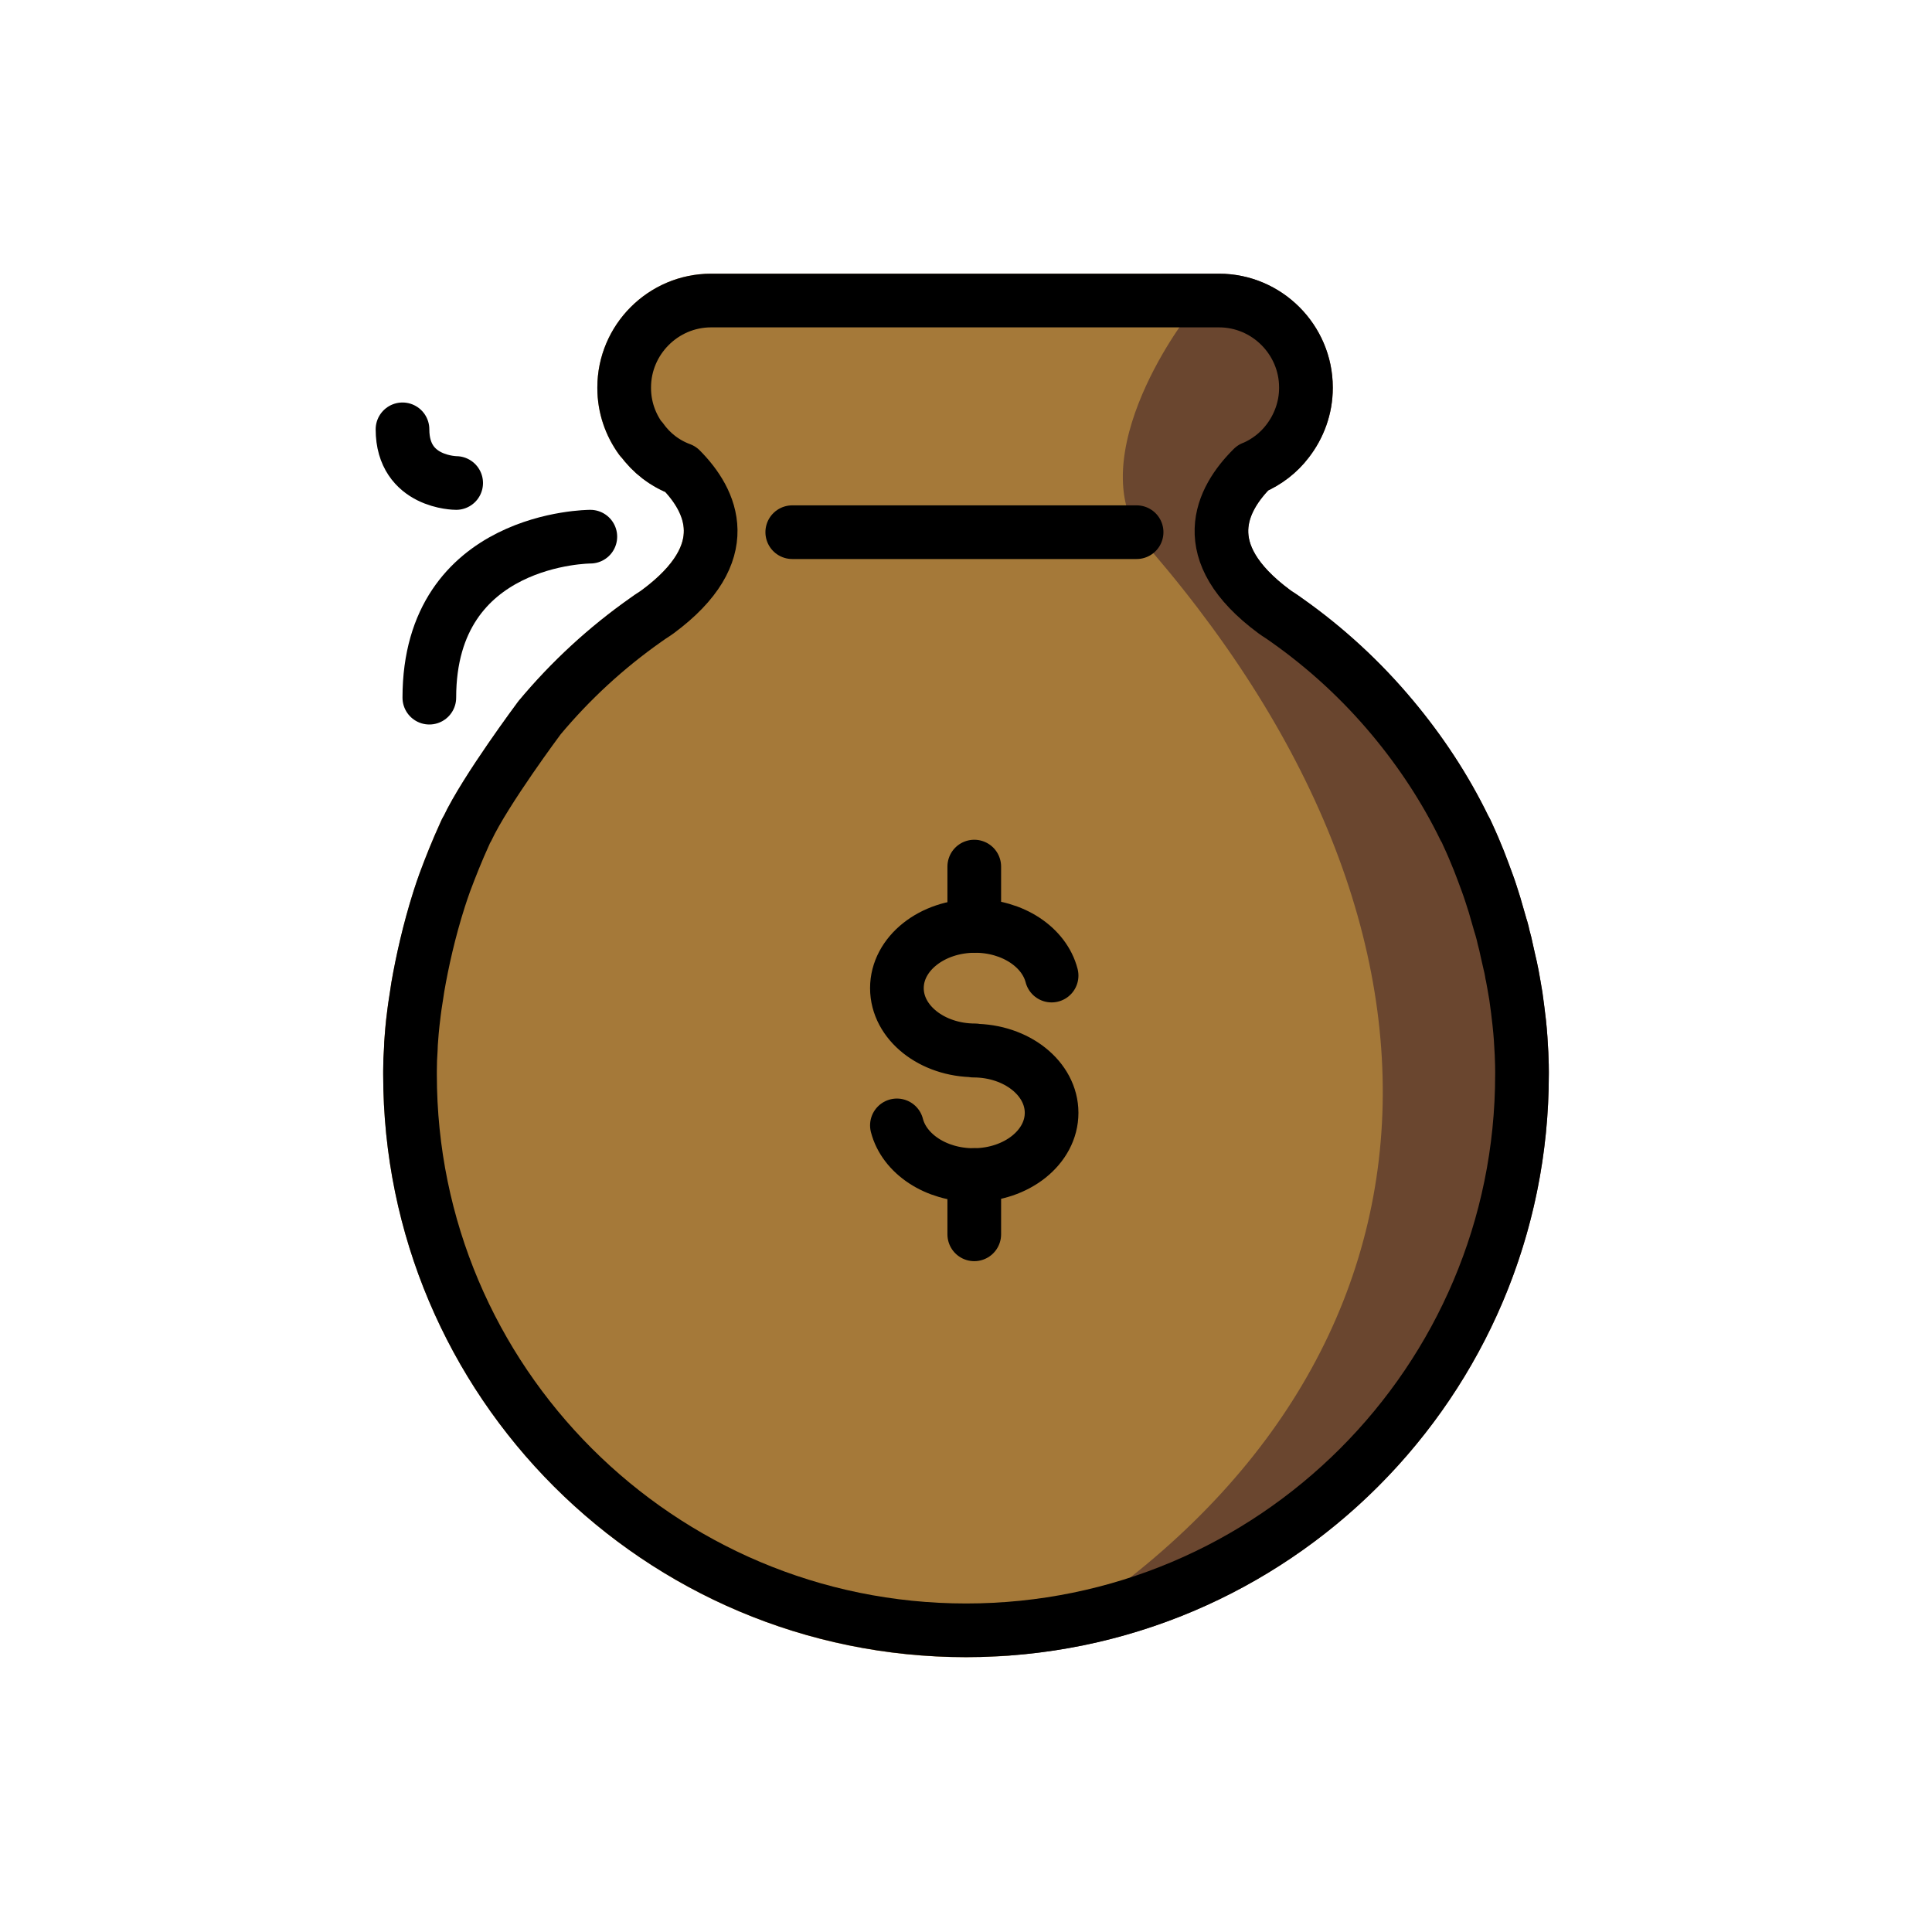
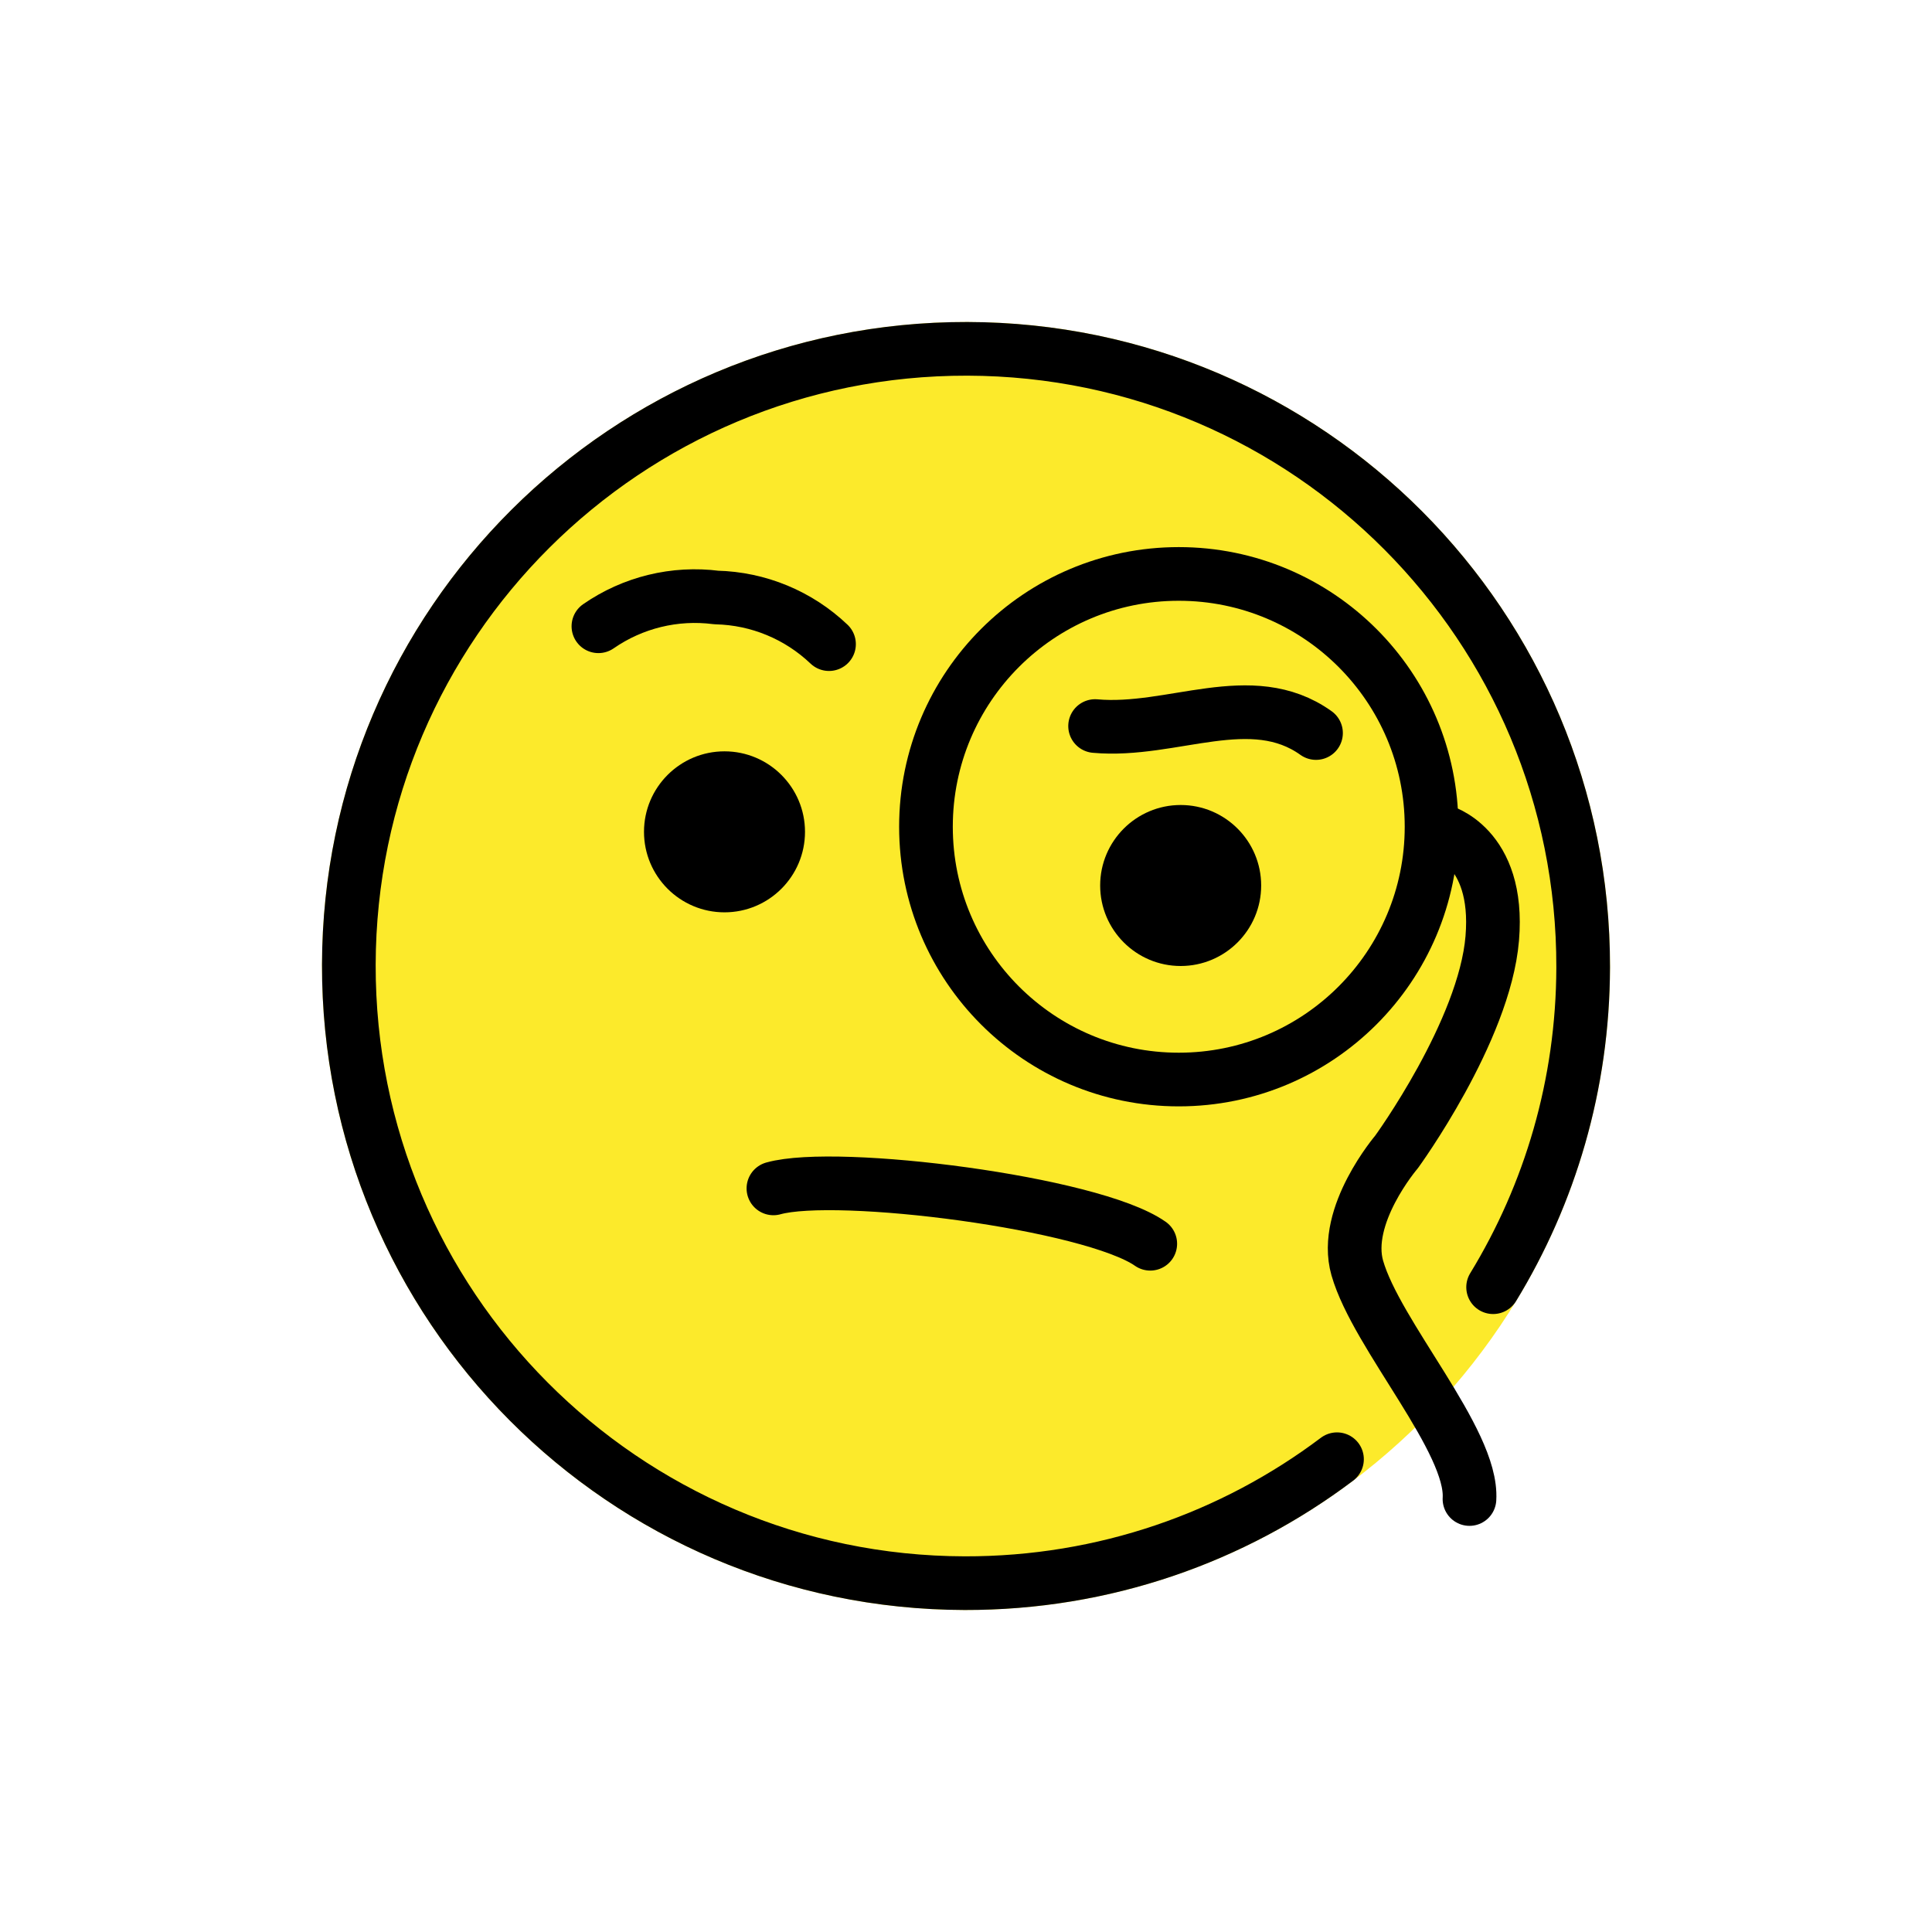
<svg xmlns="http://www.w3.org/2000/svg" id="emoji" viewBox="0 0 72 72">
  <g id="color">
-     <path fill="#6A462F" stroke="#6A462F" stroke-linecap="round" stroke-linejoin="round" stroke-miterlimit="10" stroke-width="2" d="M56.72,40.04c0,10.93-8.46,19.88-19.19,20.66c15.45-9.02,17.31-24.74,4.62-39.52C42.1,21.12,42.05,21.06,42,21 c-3.27-3.78,1.44-9.8,1.44-9.8h1.99c1.78,0,3.24,1.46,3.24,3.24v0.02c0,0.74-0.26,1.43-0.69,1.98c-0.33,0.44-0.78,0.78-1.29,1 c-0.01,0-0.01,0-0.01,0c-1.17,1.16-2.2,3.13,0.8,5.35c0.03,0.02,0.08,0.06,0.11,0.08c0.11,0.07,0.24,0.15,0.35,0.24 c1.47,1.03,2.8,2.26,3.95,3.64c1.05,1.25,1.97,2.63,2.69,4.13c0.04,0.06,0.07,0.13,0.11,0.21c0.15,0.33,0.29,0.65,0.42,0.98 c0.1,0.27,0.21,0.54,0.3,0.8c0.11,0.28,0.19,0.55,0.27,0.81c0,0.01,0.01,0.02,0.01,0.03c0.07,0.25,0.15,0.51,0.22,0.76 c0.01,0.04,0.03,0.09,0.04,0.13c0.03,0.12,0.06,0.22,0.08,0.34c0.05,0.15,0.09,0.31,0.12,0.47c0.03,0.16,0.07,0.3,0.1,0.46 c0.03,0.12,0.06,0.26,0.09,0.39c0,0.01,0,0.04,0.01,0.05c0.05,0.29,0.1,0.56,0.14,0.82c0.05,0.36,0.09,0.69,0.13,0.99 c0.02,0.21,0.04,0.41,0.05,0.58C56.73,39.54,56.72,40.04,56.72,40.04z" />
-     <path fill="#A57939" stroke="#A57939" stroke-linecap="round" stroke-linejoin="round" stroke-miterlimit="10" stroke-width="2" d="M37.53,60.7c-0.17,0.02-0.34,0.03-0.5,0.03c-0.34,0.02-0.69,0.03-1.03,0.03c-11.44,0-20.72-9.28-20.72-20.72c0,0,0-0.05,0-0.13 c0-0.28,0.01-0.55,0.03-0.83c0-0.12,0.01-0.24,0.02-0.38c0.01-0.17,0.03-0.37,0.05-0.58c0.03-0.26,0.07-0.55,0.12-0.86 c0.02-0.15,0.05-0.31,0.07-0.48c0.17-0.95,0.42-2.08,0.8-3.29c0.06-0.19,0.13-0.4,0.21-0.61c0.21-0.58,0.45-1.18,0.73-1.79 c0.03-0.08,0.07-0.15,0.11-0.21c0.67-1.43,2.69-4.13,2.69-4.13c1.15-1.38,2.48-2.61,3.95-3.64c0.11-0.09,0.24-0.17,0.35-0.24 c0.03-0.02,0.08-0.06,0.11-0.08c2.95-2.19,2-4.14,0.85-5.3c-0.59-0.22-1.1-0.61-1.46-1.11c-0.02-0.01-0.03-0.02-0.03-0.02 c-0.39-0.54-0.62-1.19-0.62-1.9v-0.02c0-1.78,1.45-3.24,3.24-3.24h16.94c0,0-4.71,6.02-1.44,9.8c0.05,0.06,0.1,0.12,0.15,0.18 C54.84,35.96,52.98,51.68,37.53,60.7z" />
+     <circle cx="36" cy="36" r="24" fill="#FCEA2B" />
  </g>
  <g id="hair" />
  <g id="skin" />
  <g id="skin-shadow" />
  <g id="line">
-     <path fill="#000000" stroke="none" d="M16.486,34.819c0.091-0.459,0.199-0.911,0.325-1.355C16.683,33.937,16.576,34.389,16.486,34.819z" />
-     <path fill="#000000" stroke="none" d="M17.085,32.53c-0.105,0.306-0.185,0.622-0.274,0.934C16.894,33.159,16.983,32.848,17.085,32.53z" />
-     <path fill="#000000" stroke="none" d="M16.315,35.7c0.048-0.278,0.107-0.575,0.171-0.881C16.428,35.112,16.358,35.4,16.315,35.7z" />
-     <path fill="#000000" stroke="none" d="M16.065,37.91c-0.02,0.27-0.03,0.53-0.03,0.8C16.035,38.56,16.035,38.29,16.065,37.91z" />
-     <line x1="42.358" x2="29.525" y1="19.833" y2="19.833" fill="none" stroke="#000000" stroke-linecap="round" stroke-miterlimit="10" stroke-width="2" />
-     <path fill="none" stroke="#000000" stroke-linecap="round" stroke-linejoin="round" stroke-miterlimit="10" stroke-width="2" d="M56.72,40.042c0,11.437-9.278,20.715-20.715,20.715c-11.447,0-20.725-9.278-20.725-20.715c0,0,0-0.052,0-0.135 c0-0.28,0.01-0.55,0.031-0.83c0-0.114,0.01-0.239,0.021-0.374c0.01-0.176,0.031-0.374,0.052-0.581 c0.031-0.26,0.062-0.55,0.114-0.861c0.021-0.156,0.052-0.311,0.073-0.477c0.166-0.955,0.415-2.086,0.799-3.29 c0.062-0.197,0.135-0.405,0.208-0.612c0.218-0.581,0.457-1.183,0.737-1.796c0.031-0.073,0.062-0.145,0.104-0.207 c0.674-1.432,2.688-4.131,2.688-4.131c1.152-1.38,2.48-2.605,3.954-3.643c0.114-0.083,0.239-0.166,0.353-0.239 c0.031-0.021,0.073-0.052,0.104-0.073c2.958-2.19,2.003-4.141,0.851-5.303c-0.592-0.218-1.1-0.612-1.453-1.111 c-0.021-0.01-0.031-0.021-0.031-0.021c-0.394-0.54-0.623-1.193-0.623-1.899v-0.021 c0-1.775,1.453-3.238,3.238-3.238h18.93c1.785,0,3.238,1.463,3.238,3.238v0.021c0,0.737-0.26,1.432-0.685,1.982 c-0.332,0.436-0.778,0.778-1.287,0.996c-0.01,0-0.01,0-0.01,0c-1.173,1.162-2.2,3.134,0.799,5.355 c0.031,0.021,0.073,0.052,0.104,0.073c0.114,0.073,0.239,0.156,0.353,0.239c1.474,1.038,2.802,2.263,3.954,3.643 c1.048,1.256,1.962,2.636,2.688,4.131c0.042,0.062,0.073,0.135,0.104,0.207c0.156,0.332,0.291,0.654,0.425,0.986 c0.104,0.27,0.208,0.54,0.301,0.799c0.104,0.28,0.187,0.55,0.27,0.809c0,0.01,0.01,0.021,0.01,0.031 c0.073,0.249,0.145,0.508,0.218,0.758c0.01,0.042,0.031,0.093,0.042,0.135c0.031,0.114,0.062,0.218,0.083,0.332 c0.042,0.156,0.083,0.311,0.114,0.477c0.031,0.156,0.073,0.301,0.104,0.457c0.031,0.124,0.062,0.26,0.083,0.394 c0,0.01,0,0.031,0.01,0.042c0.052,0.291,0.104,0.56,0.145,0.82c0.052,0.363,0.093,0.695,0.125,0.996 c0.021,0.208,0.042,0.405,0.052,0.581C56.73,39.544,56.72,40.042,56.72,40.042z" />
-     <path fill="none" stroke="#000000" stroke-linecap="round" stroke-linejoin="round" stroke-miterlimit="10" stroke-width="2" d="M39.19,36.357c-0.272-1.057-1.446-1.851-2.853-1.851h-0c-1.608,0-2.912,1.038-2.912,2.319 s1.304,2.319,2.912,2.319l-0.059,0.009c1.608,0,2.912,1.038,2.912,2.319s-1.304,2.319-2.912,2.319l0,0 c-1.407,0-2.582-0.795-2.853-1.851" />
-     <line x1="36.308" x2="36.308" y1="34.506" y2="32.295" fill="none" stroke="#000000" stroke-linecap="round" stroke-linejoin="round" stroke-miterlimit="10" stroke-width="2" />
-     <line x1="36.308" x2="36.308" y1="46" y2="43.789" fill="none" stroke="#000000" stroke-linecap="round" stroke-linejoin="round" stroke-miterlimit="10" stroke-width="2" />
-     <path fill="none" stroke="#000000" stroke-linecap="round" stroke-linejoin="round" stroke-miterlimit="10" stroke-width="2" d="M22,20c0,0-6,0-6,6" />
-     <path fill="none" stroke="#000000" stroke-linecap="round" stroke-linejoin="round" stroke-miterlimit="10" stroke-width="2" d="M17,18c0,0-2,0-2-2" />
+     <path fill="none" stroke="#000000" stroke-linecap="round" stroke-linejoin="round" stroke-miterlimit="10" stroke-width="2" d="M28.823,44.288c2.369-0.666,11.864,0.535,14.044,2.063" />
+     <path fill="none" stroke="#000000" stroke-linecap="round" stroke-linejoin="round" stroke-miterlimit="10" stroke-width="2" d="M22.301,23.339c1.282-0.889,2.847-1.271,4.394-1.072c1.568,0.036,3.065,0.657,4.2,1.738" />
+     <path fill="none" stroke="#000000" stroke-linecap="round" stroke-linejoin="round" stroke-miterlimit="10" stroke-width="2" d="M49.044,27.318c-2.415-1.724-5.351,0-8.233-0.26" />
+     <path d="M30,31c0,1.657-1.345,3-3,3c-1.655,0-3-1.343-3-3c0-1.655,1.345-3,3-3C28.655,28,30,29.345,30,31" />
+     <path d="M47,33c0,1.657-1.345,3-3,3s-3-1.343-3-3c0-1.655,1.345-3,3-3S47,31.345,47,33" />
+     <path fill="none" stroke="#000000" stroke-linecap="round" stroke-linejoin="round" stroke-miterlimit="10" stroke-width="2" d="M55.644,47.97c2.12-3.472,3.346-7.551,3.356-11.916C59.029,23.351,48.756,13.03,36.054,13 c-12.703-0.03-23.024,10.243-23.054,22.946c-0.03,12.702,10.243,23.024,22.946,23.054 c5.209,0.012,10.018-1.708,13.88-4.619" />
+     <circle cx="43.929" cy="30.81" r="9.421" fill="none" stroke="#000000" stroke-linecap="round" stroke-linejoin="round" stroke-miterlimit="10" stroke-width="2" />
+     <path fill="none" stroke="#000000" stroke-linecap="round" stroke-linejoin="round" stroke-miterlimit="10" stroke-width="2" d="M53.688,30.957c0,0,2.213,0.551,1.924,4.013s-3.569,7.962-3.569,7.962s-2.021,2.362-1.461,4.322 c0.717,2.506,4.315,6.437,4.181,8.61" />
  </g>
</svg>
